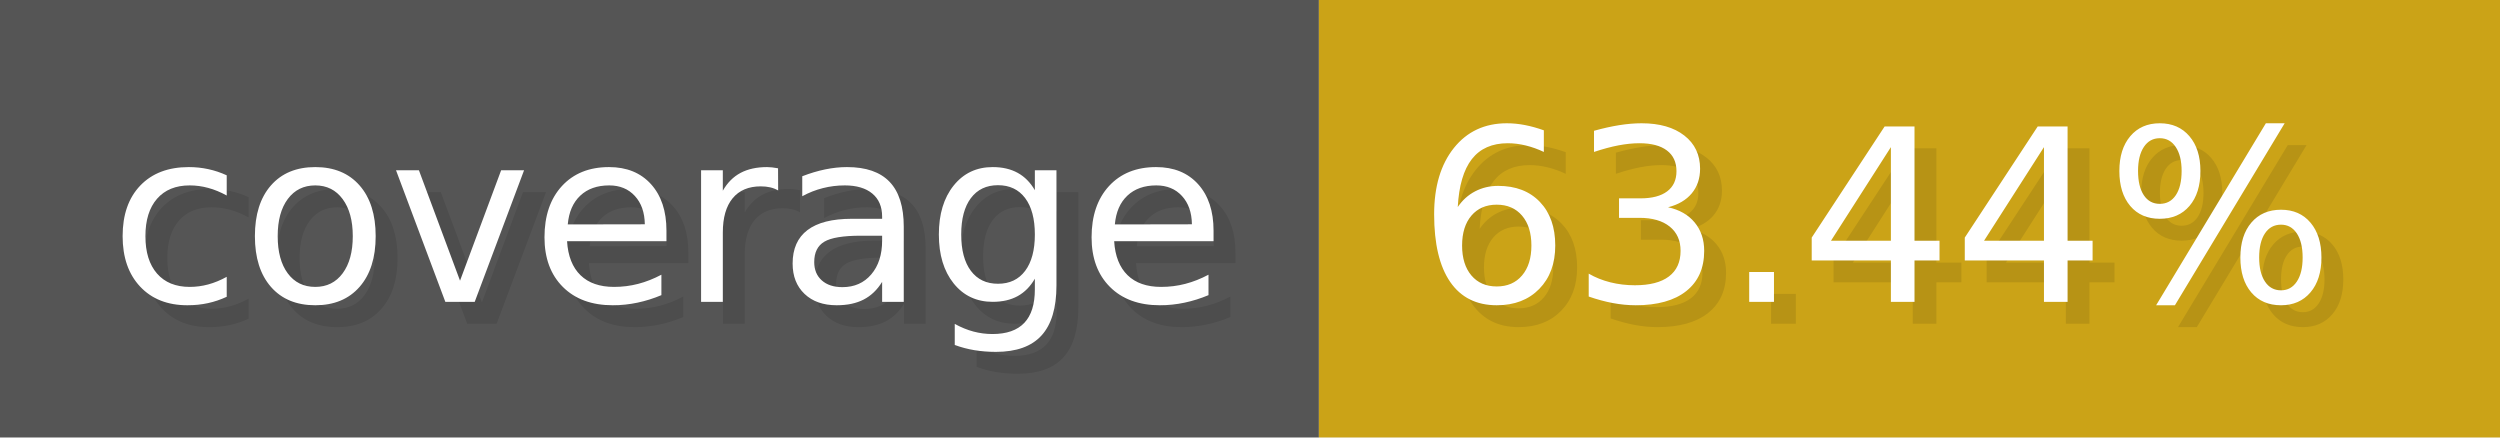
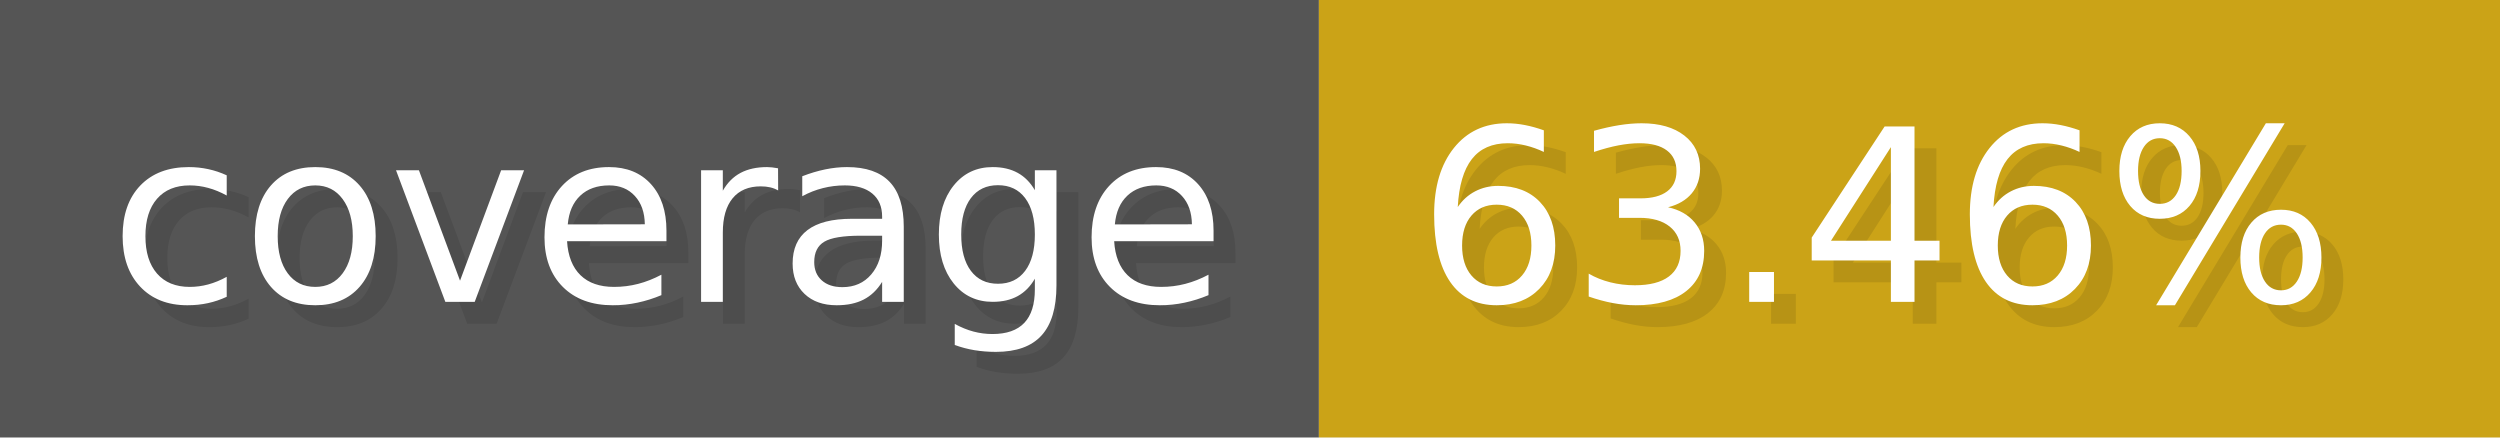
- <svg xmlns="http://www.w3.org/2000/svg" width="114.3" height="20" viewBox="0 0 1143 200" role="img" aria-label="coverage: 63.44%">
+ <svg xmlns="http://www.w3.org/2000/svg" width="114.3" height="20" viewBox="0 0 1143 200" role="img" aria-label="coverage: 63.46%">
  <g>
    <rect fill="#555" width="603" height="200" />
    <rect fill="#cba317" x="603" width="540" height="200" />
  </g>
  <g aria-hidden="true" fill="#fff" text-anchor="start" font-family="Verdana,DejaVu Sans,sans-serif" font-size="110">
    <text x="60" y="148" textLength="503" fill="#000" opacity="0.1">coverage</text>
    <text x="50" y="138" textLength="503">coverage</text>
-     <text x="658" y="148" textLength="440" fill="#000" opacity="0.1">63.44%</text>
-     <text x="648" y="138" textLength="440">63.44%</text>
+     <text x="658" y="148" textLength="440" fill="#000" opacity="0.1">63.46%</text>
+     <text x="648" y="138" textLength="440">63.46%</text>
  </g>
</svg>
